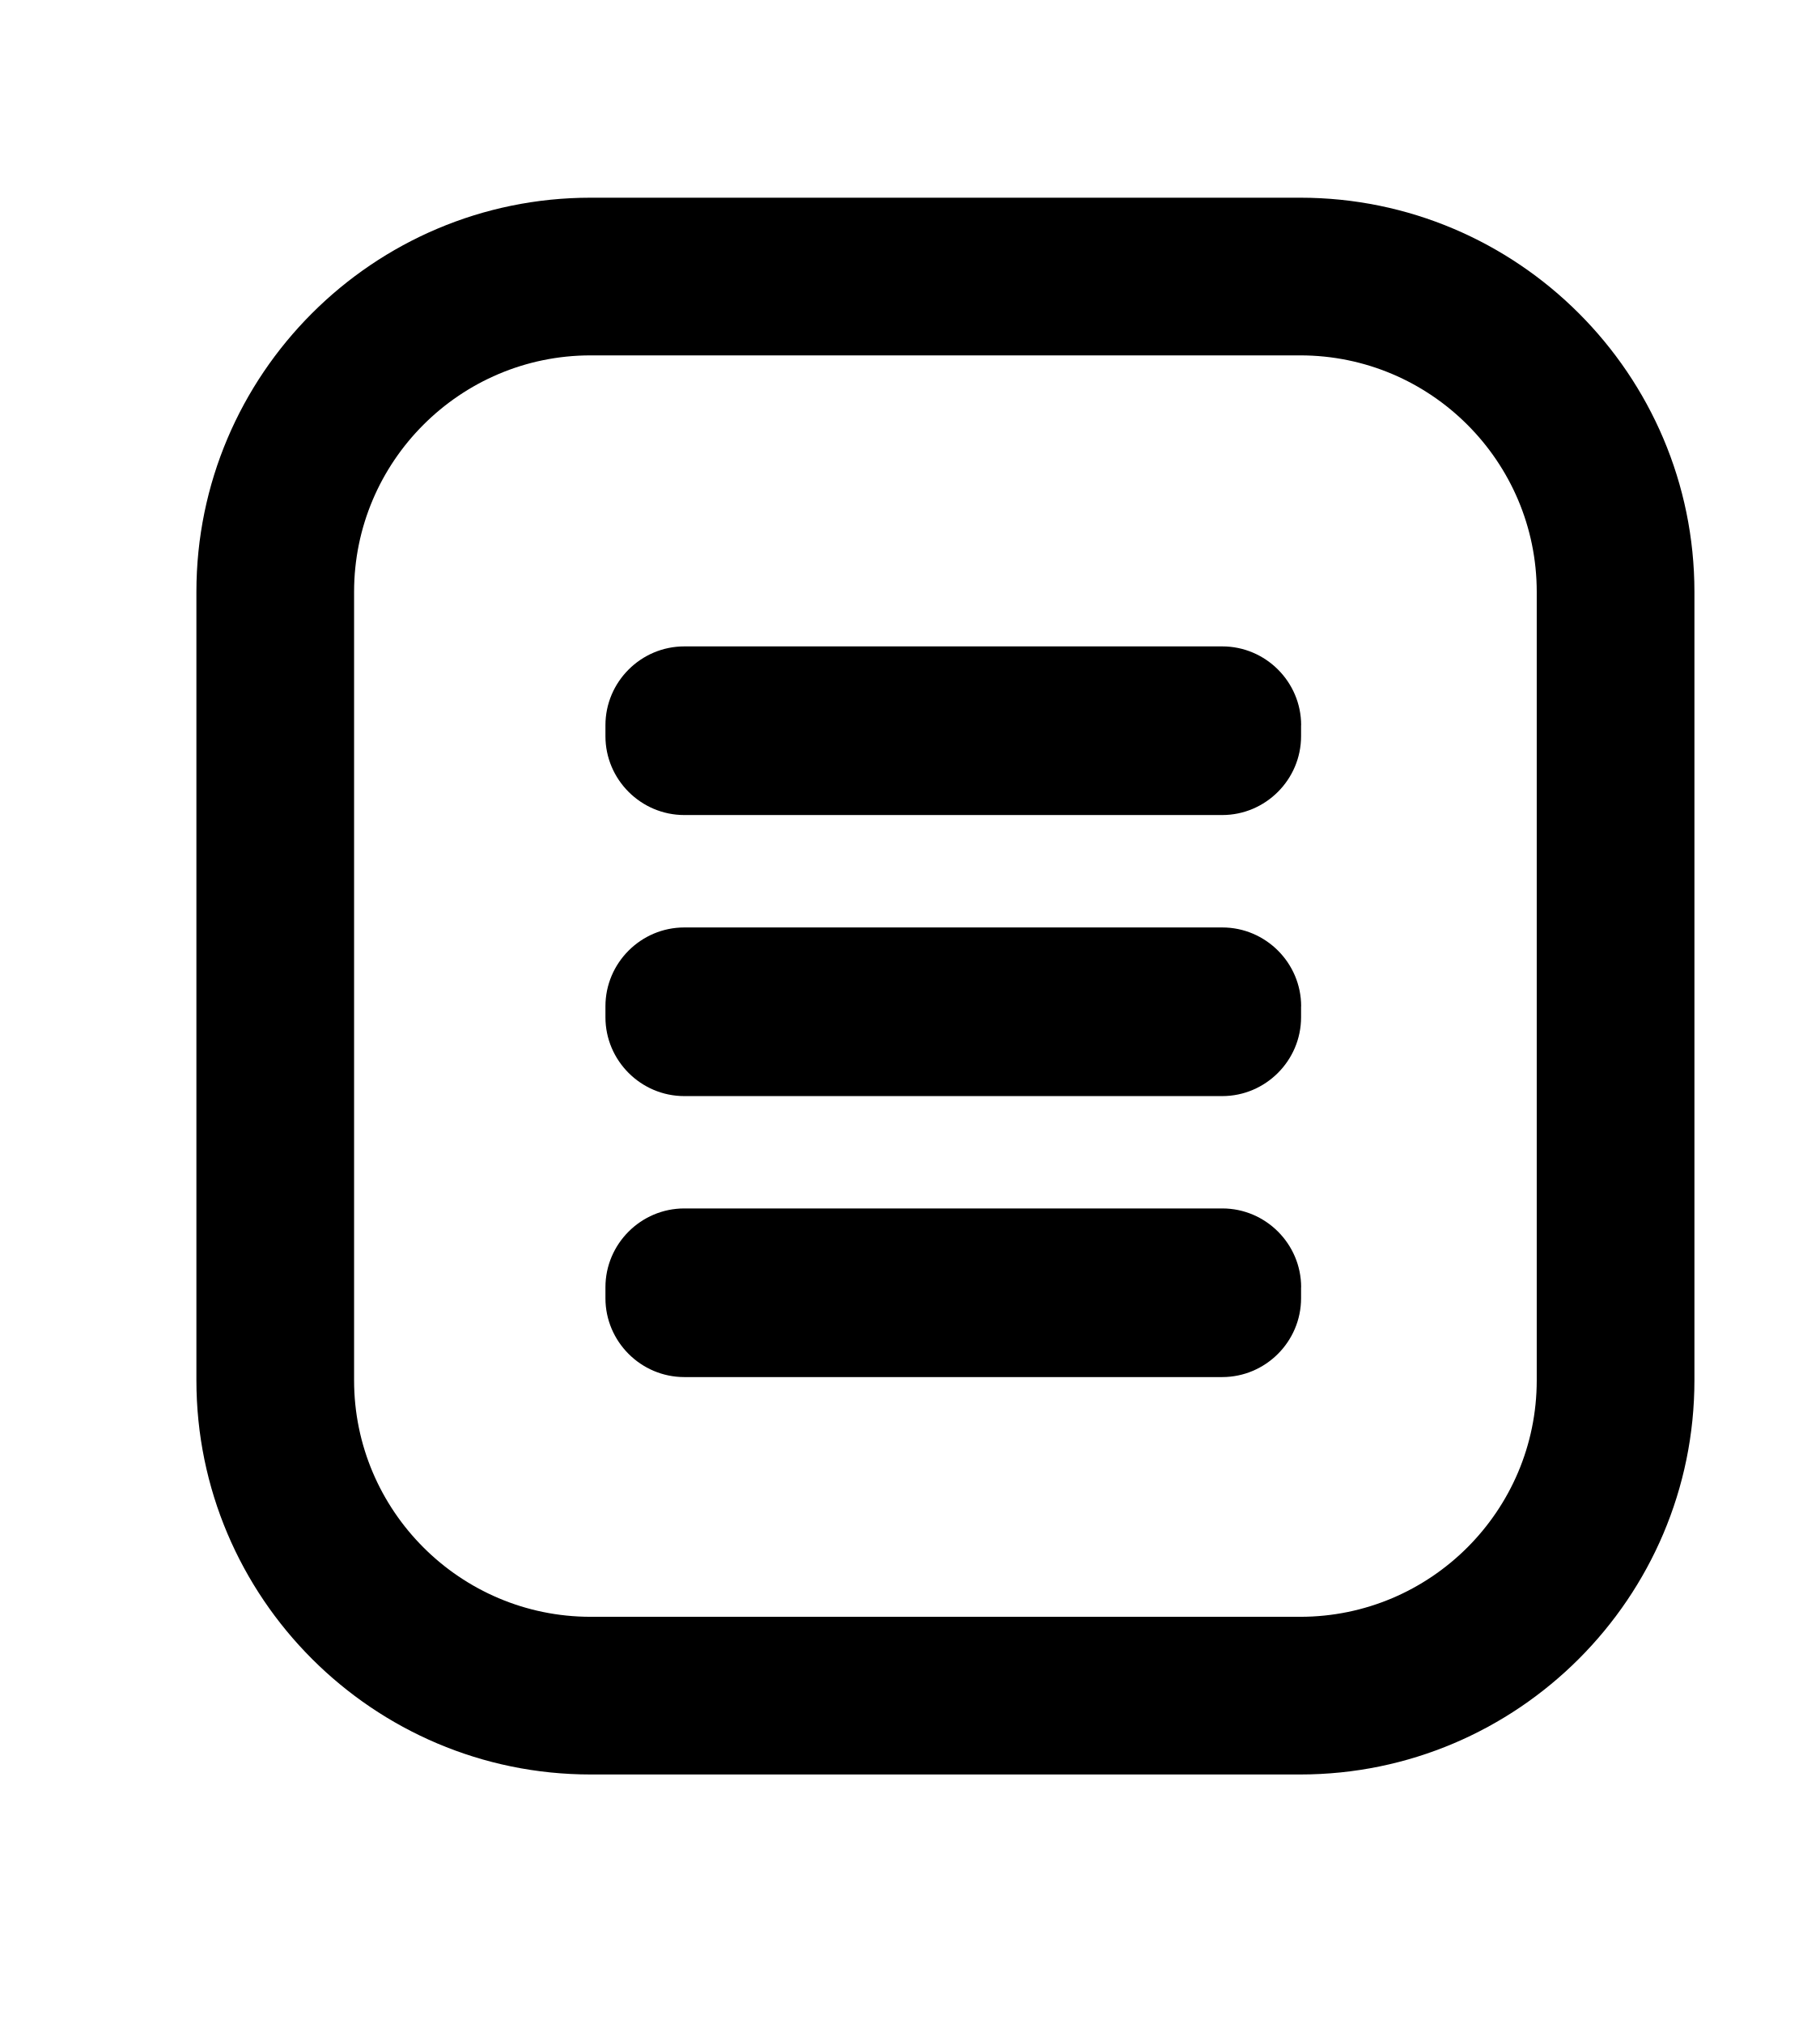
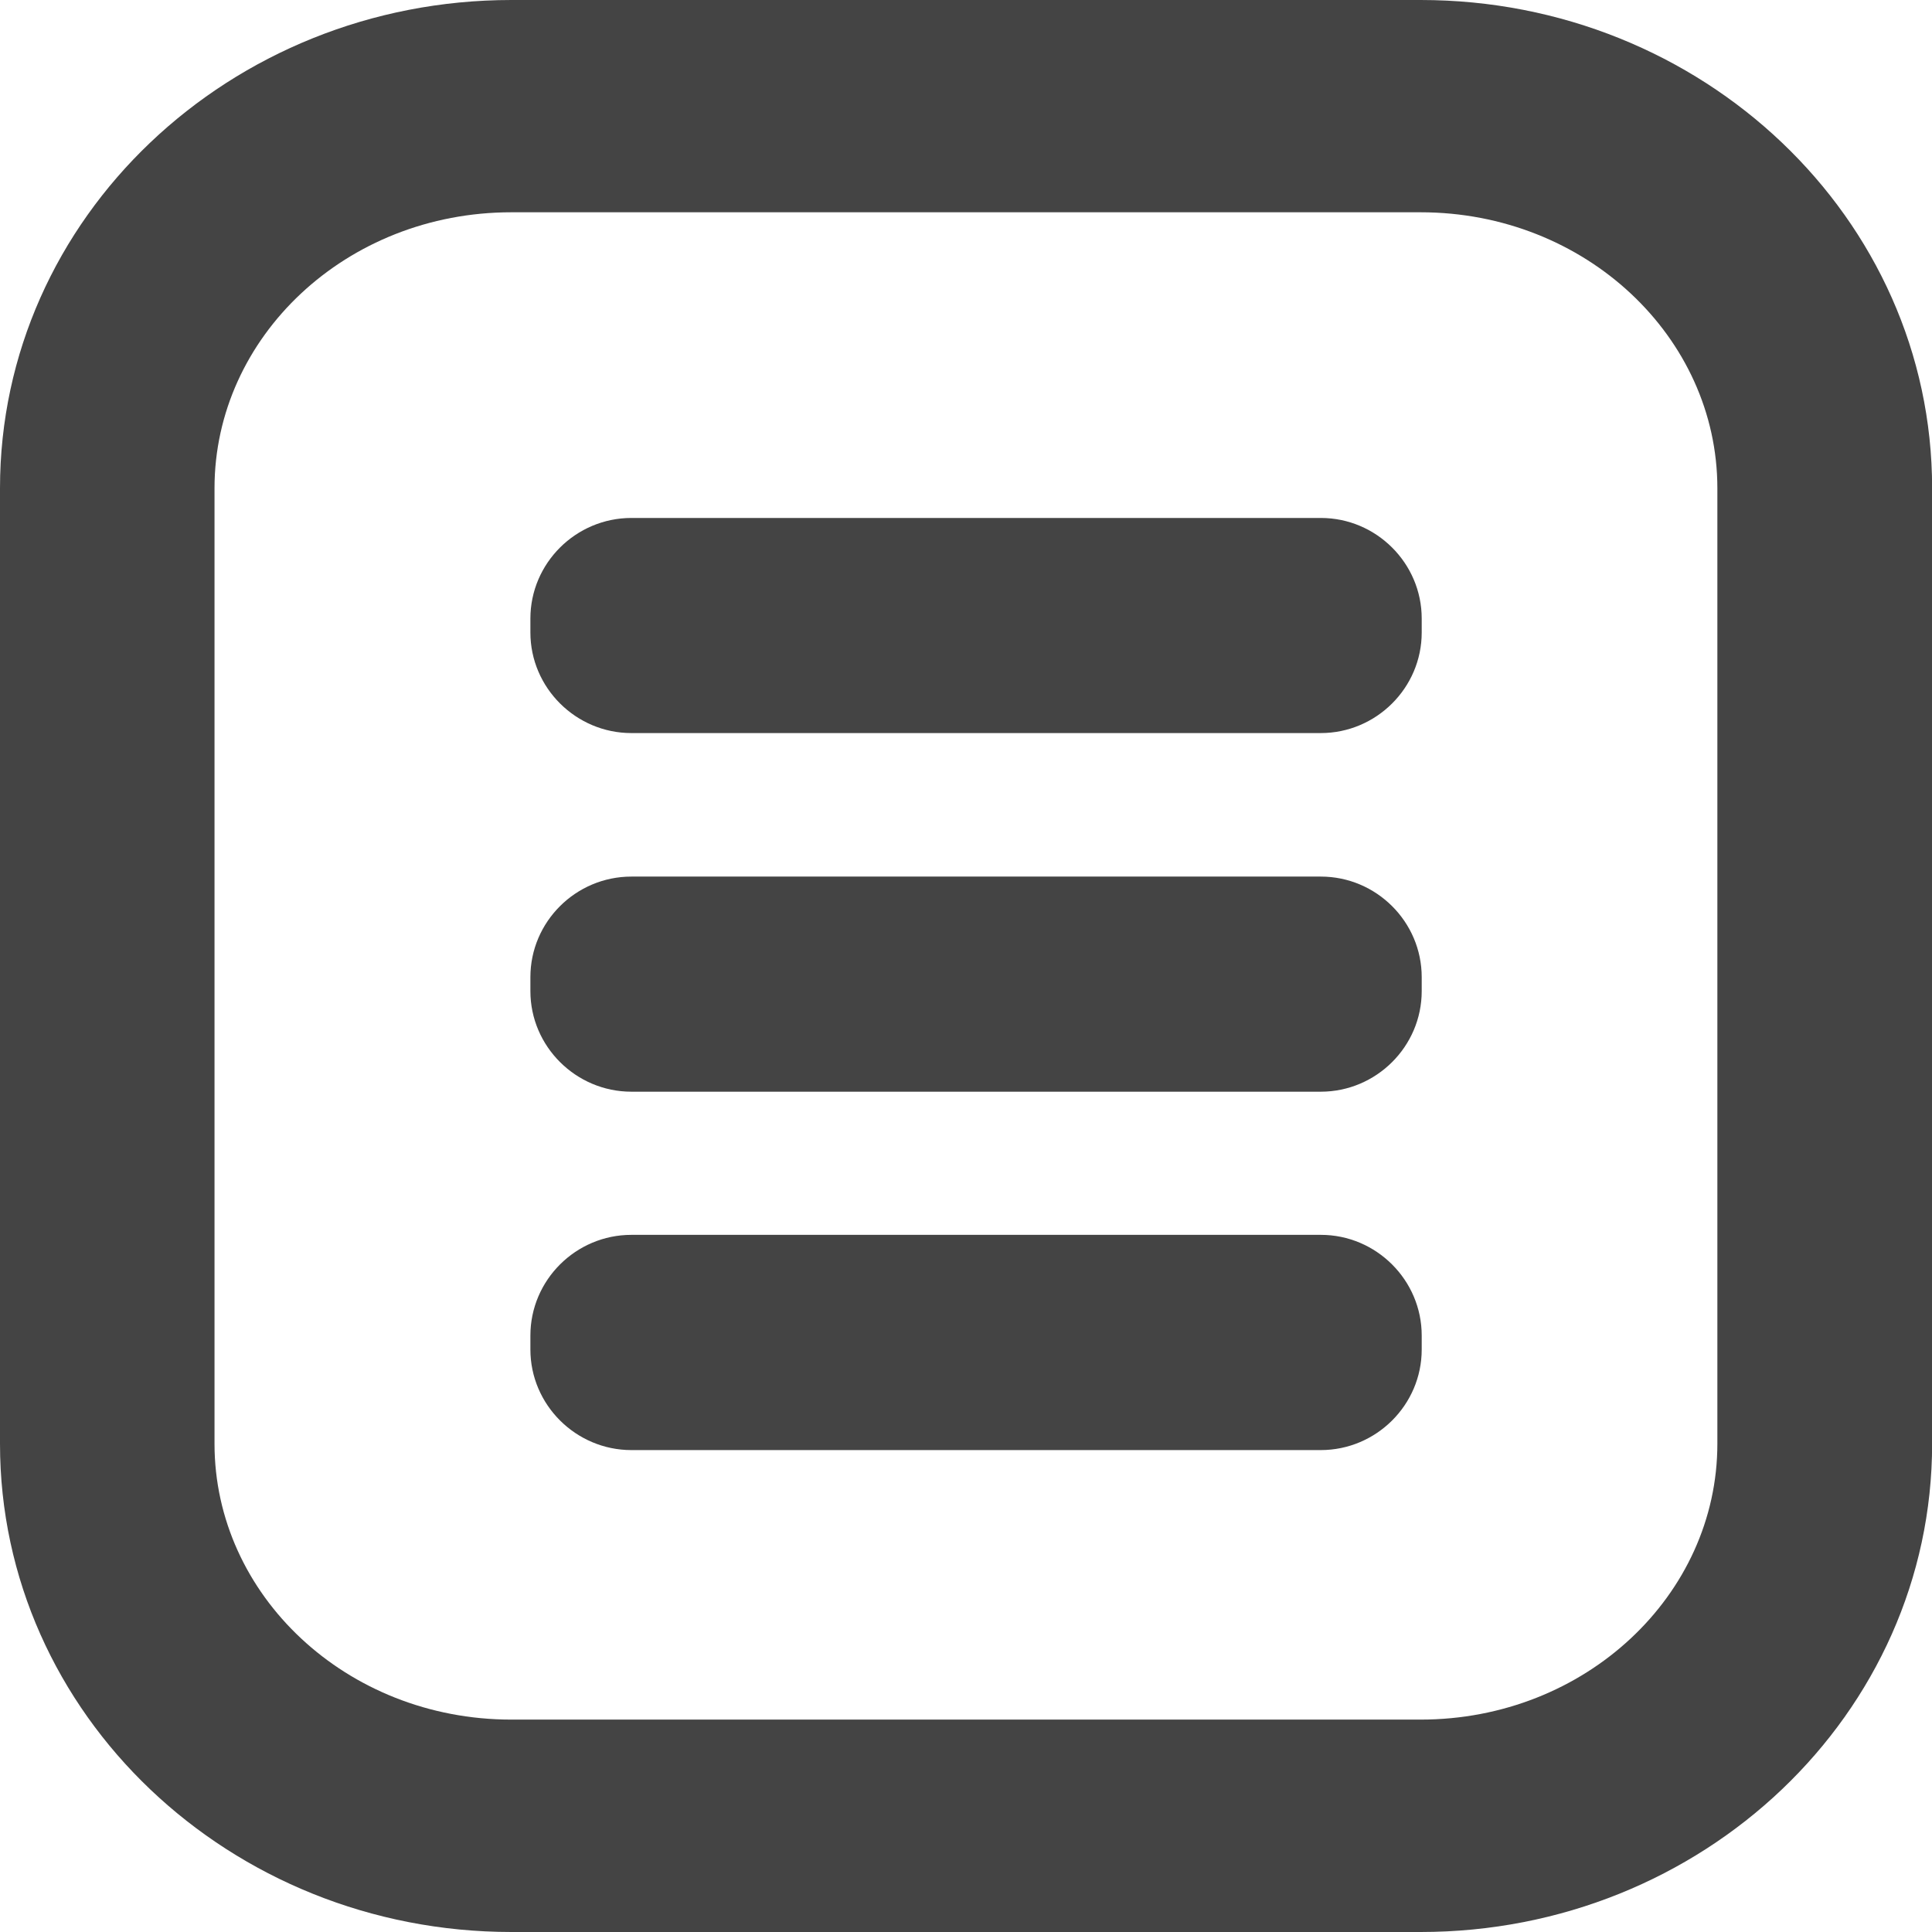
- <svg xmlns="http://www.w3.org/2000/svg" version="1.1" id="Capa_1" x="0px" y="0px" width="23.083px" height="25.66px" viewBox="-3.491 -2.758 23.083 25.66" style="enable-background:new -3.491 -2.758 23.083 25.66;" xml:space="preserve">
-   <g id="Page-1">
-     <g id="icons_x40_2x" transform="translate(-233, -127)">
-       <g id="list" transform="translate(233, 127.7497)">
-         <g id="Rectangle-1">
-           <path d="M13,19H4c-2.757,0-5-2.243-5-5V4c0-2.757,2.243-5,5-5h9c2.757,0,5,2.243,5,5v10C18,16.757,15.757,19,13,19z M4,1      C2.346,1,1,2.346,1,4v10c0,1.654,1.346,3,3,3h9c1.654,0,3-1.346,3-3V4c0-1.654-1.346-3-3-3H4z" />
-         </g>
-       </g>
-     </g>
-   </g>
-   <g>
-     <path d="M13.012,6.441c0-0.55-0.45-1-1-1H5.188c-0.55,0-1,0.45-1,1V6.58c0,0.55,0.45,1,1,1h6.823c0.55,0,1-0.45,1-1V6.441z" />
-   </g>
-   <g>
-     <path d="M13.012,10.006c0-0.55-0.45-1-1-1H5.188c-0.55,0-1,0.45-1,1v0.139c0,0.55,0.45,1,1,1h6.823c0.55,0,1-0.45,1-1V10.006z" />
-   </g>
-   <g>
-     <path d="M13.012,13.57c0-0.55-0.45-1-1-1H5.188c-0.55,0-1,0.45-1,1v0.139c0,0.55,0.45,1,1,1h6.823c0.55,0,1-0.45,1-1V13.57z" />
-   </g>
+ <svg xmlns="http://www.w3.org/2000/svg" version="1.1" width="32" height="32" viewBox="0 0 32 32">
+   <path fill="#444444" d="M23.529 3.516c2.731 0 4.916 2.066 4.916 4.571v15.826c0 2.505-2.185 4.569-4.916 4.569h-15.060c-2.732 0-4.916-2.064-4.916-4.569v-15.826c0-2.507 2.183-4.571 4.916-4.571h15.060zM0 8.087v15.826c0 4.482 3.81 8.087 8.471 8.087h15.060c4.661 0 8.471-3.604 8.471-8.087v-15.826c0-4.484-3.81-8.087-8.471-8.087h-15.060c-4.661 0-8.471 3.604-8.471 8.087zM23.548 22.121c0-0.917-0.752-1.668-1.671-1.668h-11.419c-0.921 0-1.673 0.75-1.673 1.668v0.231c0 0.916 0.754 1.666 1.673 1.666h11.417c0.921 0 1.673-0.75 1.673-1.666v-0.231zM23.548 16.185c0-0.917-0.752-1.666-1.671-1.666h-11.419c-0.921 0-1.673 0.748-1.673 1.666v0.231c0 0.916 0.754 1.666 1.673 1.666h11.417c0.921 0 1.673-0.75 1.673-1.666v-0.231zM23.548 10.245c0-0.916-0.752-1.666-1.671-1.666h-11.419c-0.921 0-1.673 0.75-1.673 1.666v0.231c0 0.916 0.754 1.666 1.673 1.666h11.417c0.921 0 1.673-0.75 1.673-1.666v-0.231z" />
</svg>
